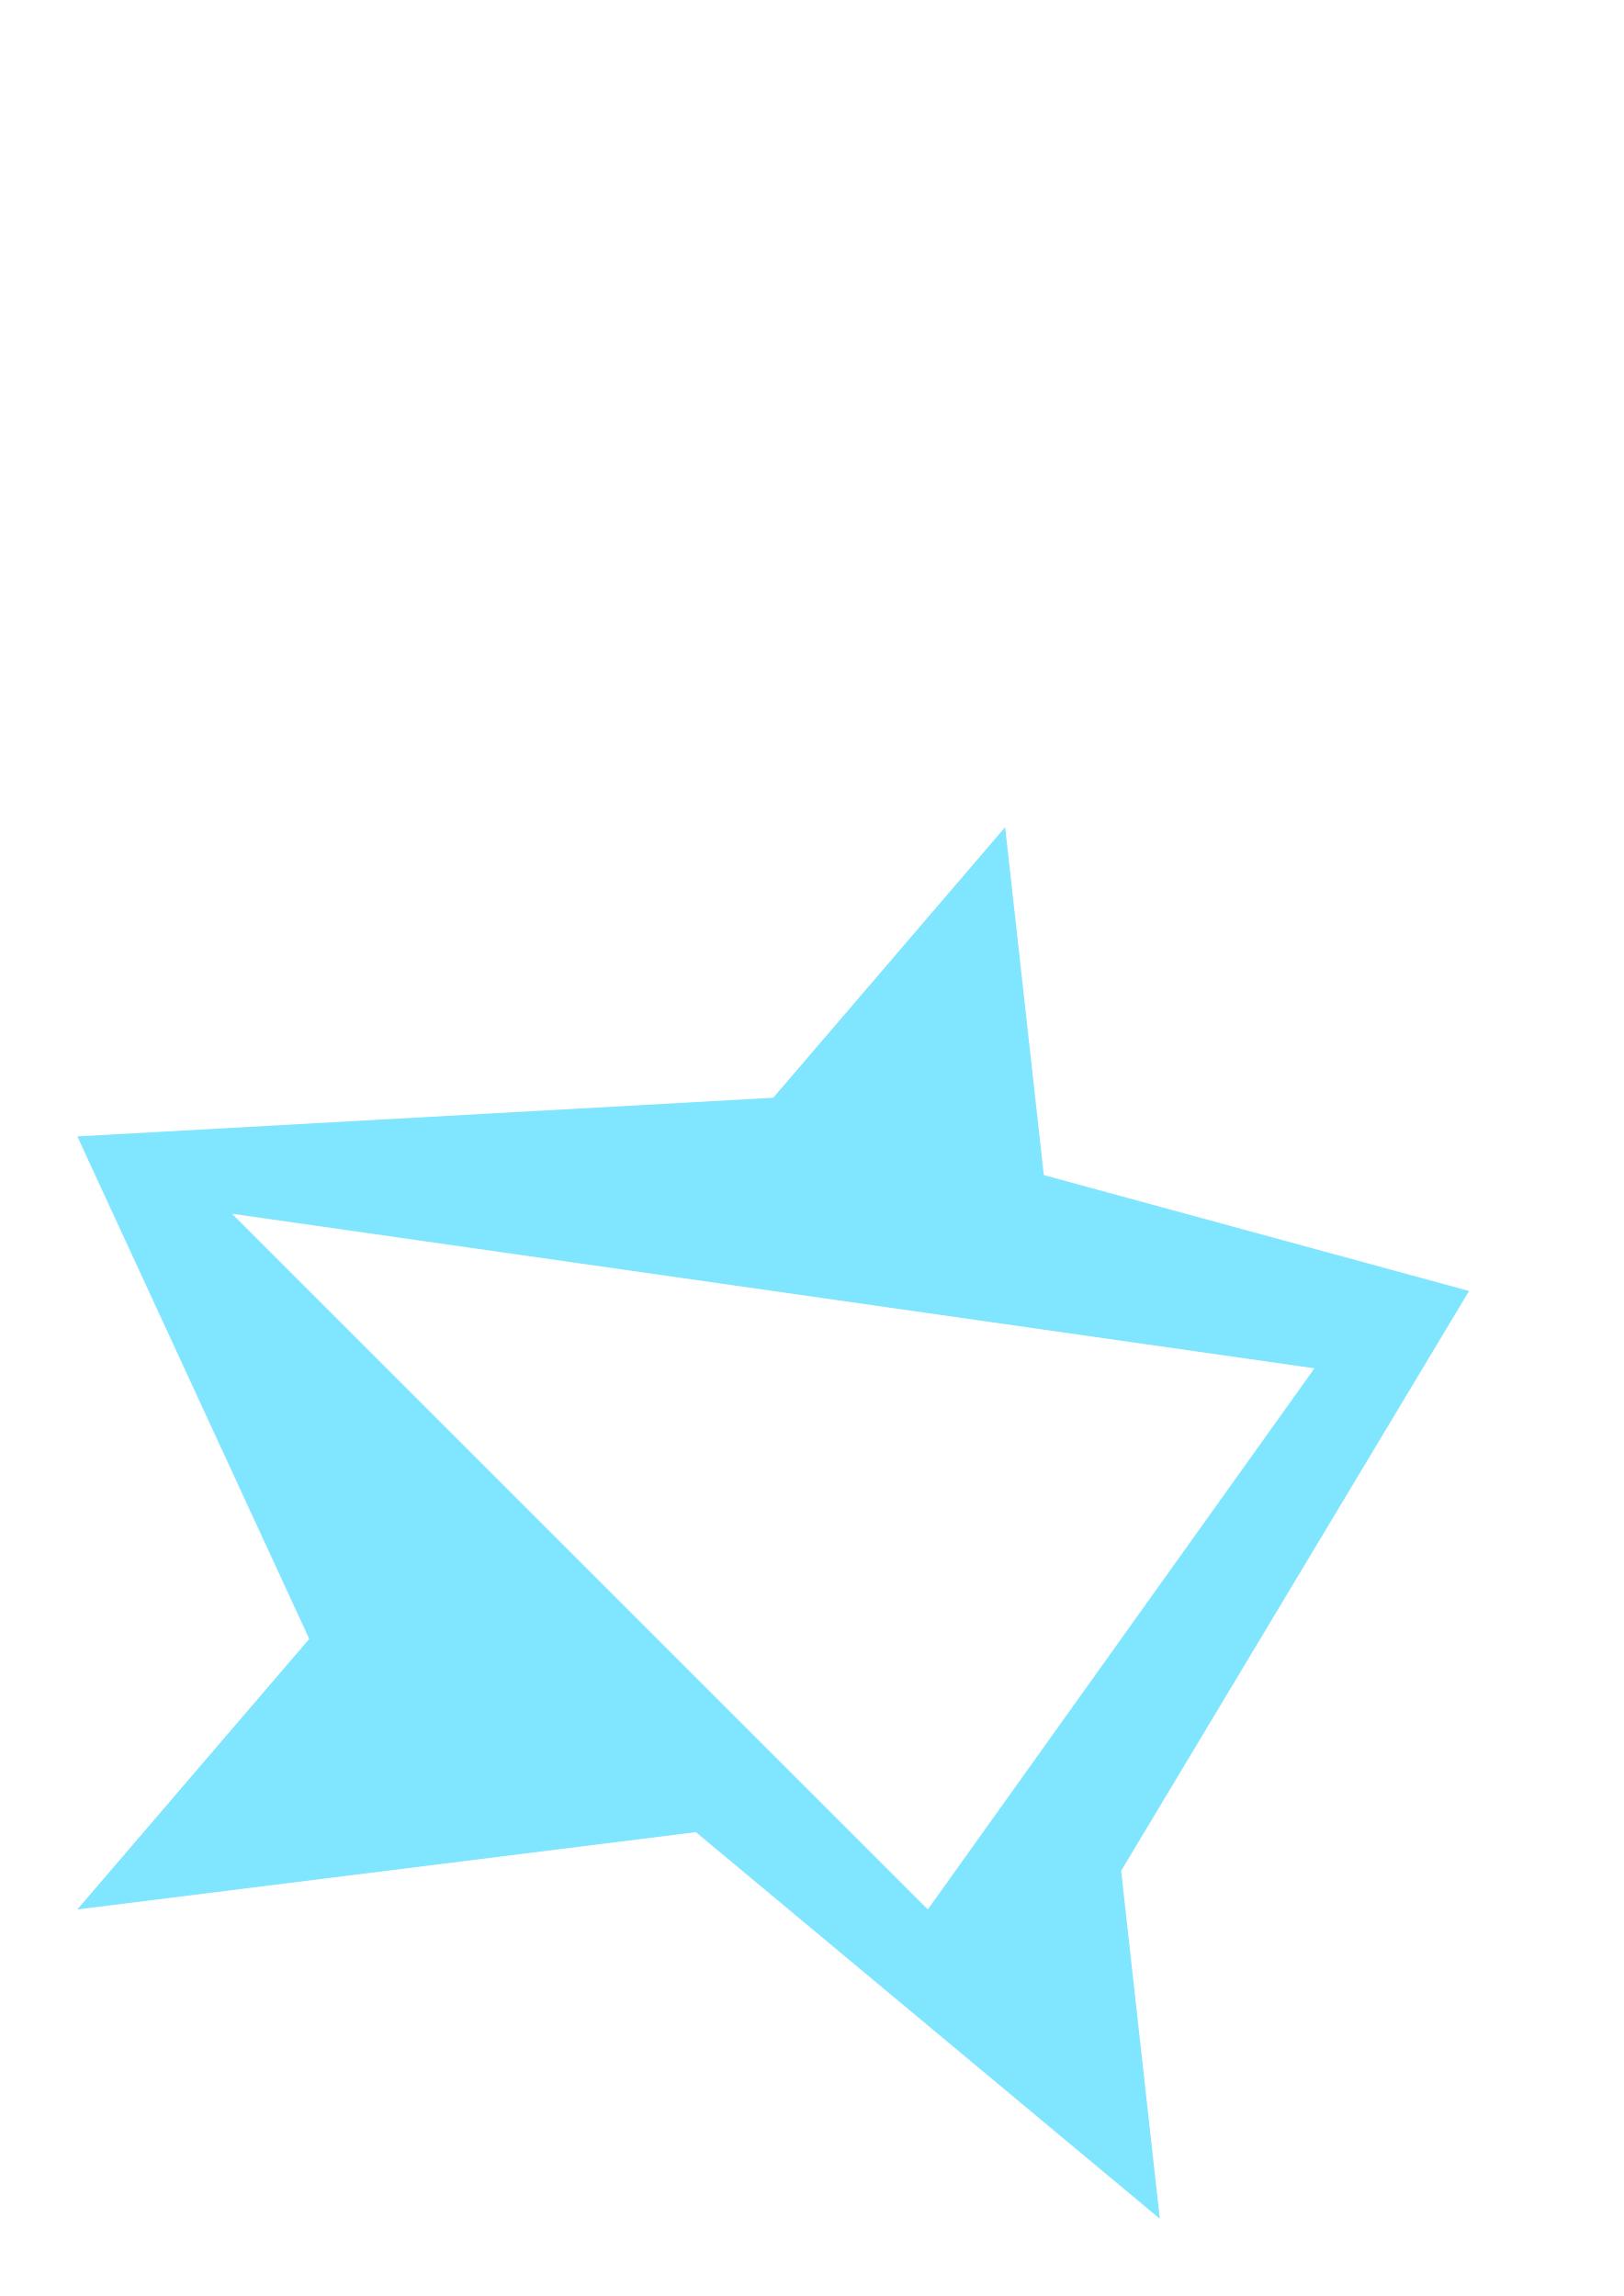
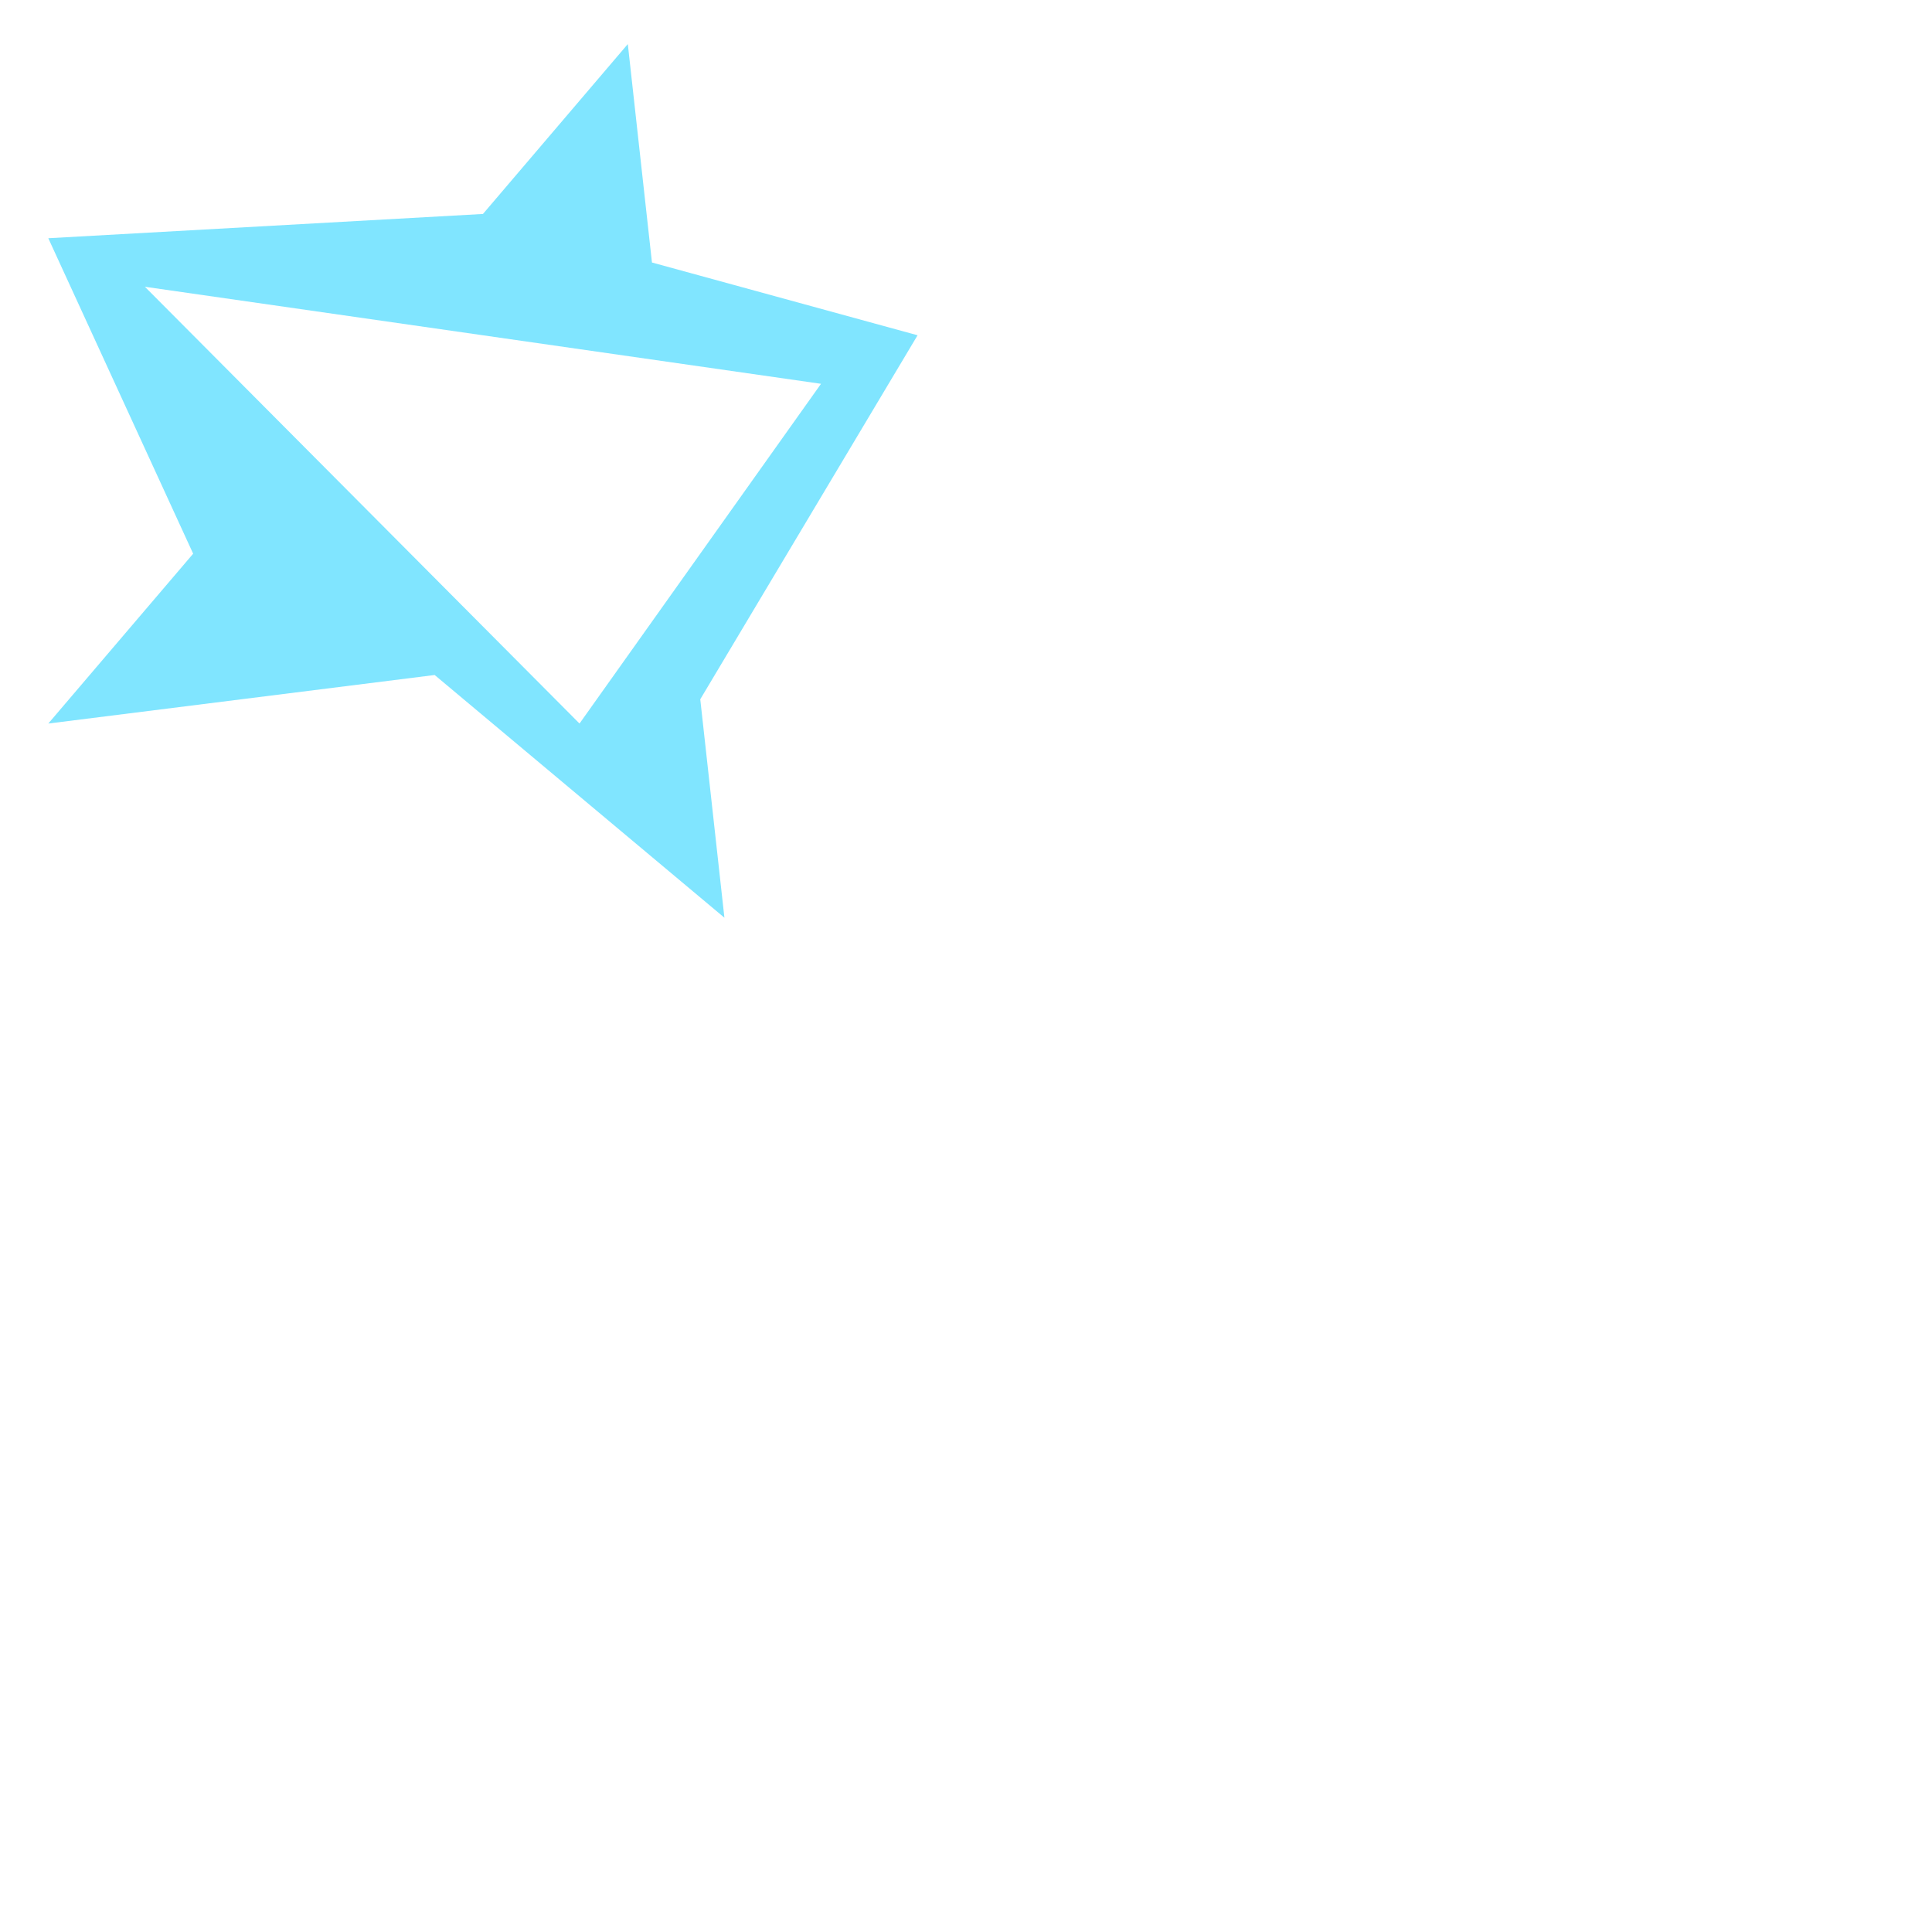
- <svg xmlns="http://www.w3.org/2000/svg" width="744.094" height="1052.362" id="svg2" version="1.0">
+ <svg xmlns="http://www.w3.org/2000/svg" width="400" height="400" id="svg2" version="1.0">
  <defs id="defs4">
    </defs>
  <g id="layer1">
-     <path style="fill:#80e5ff;fill-rule:evenodd;stroke:none;stroke-width:1px;stroke-linecap:butt;stroke-linejoin:miter;stroke-opacity:1;fill-opacity:1" d="M 460.625 379.125 L 354.344 503.156 L 35.438 520.875 L 141.719 751.188 L 35.438 875.188 L 318.906 839.75 L 531.5 1016.938 L 513.781 857.469 L 673.219 591.719 L 478.344 538.594 L 460.625 379.125 z M 106.312 556.312 L 602.375 627.156 L 425.188 875.188 L 106.312 556.312 z " id="path2405" />
+     <path style="fill:#80e5ff;fill-opacity:1;fill-rule:evenodd;stroke:none;stroke-width:1px;stroke-linecap:butt;stroke-linejoin:miter;stroke-opacity:1" d="M 129.982,9.125 L 99.991,44.299 L 10,49.323 L 39.991,114.637 L 10,149.802 L 89.991,139.752 L 149.982,190 L 144.982,144.777 L 189.974,69.414 L 134.982,54.348 L 129.982,9.125 z M 30,59.373 L 169.982,79.463 L 119.982,149.802 L 30,59.373 z" id="path2405" />
  </g>
</svg>
